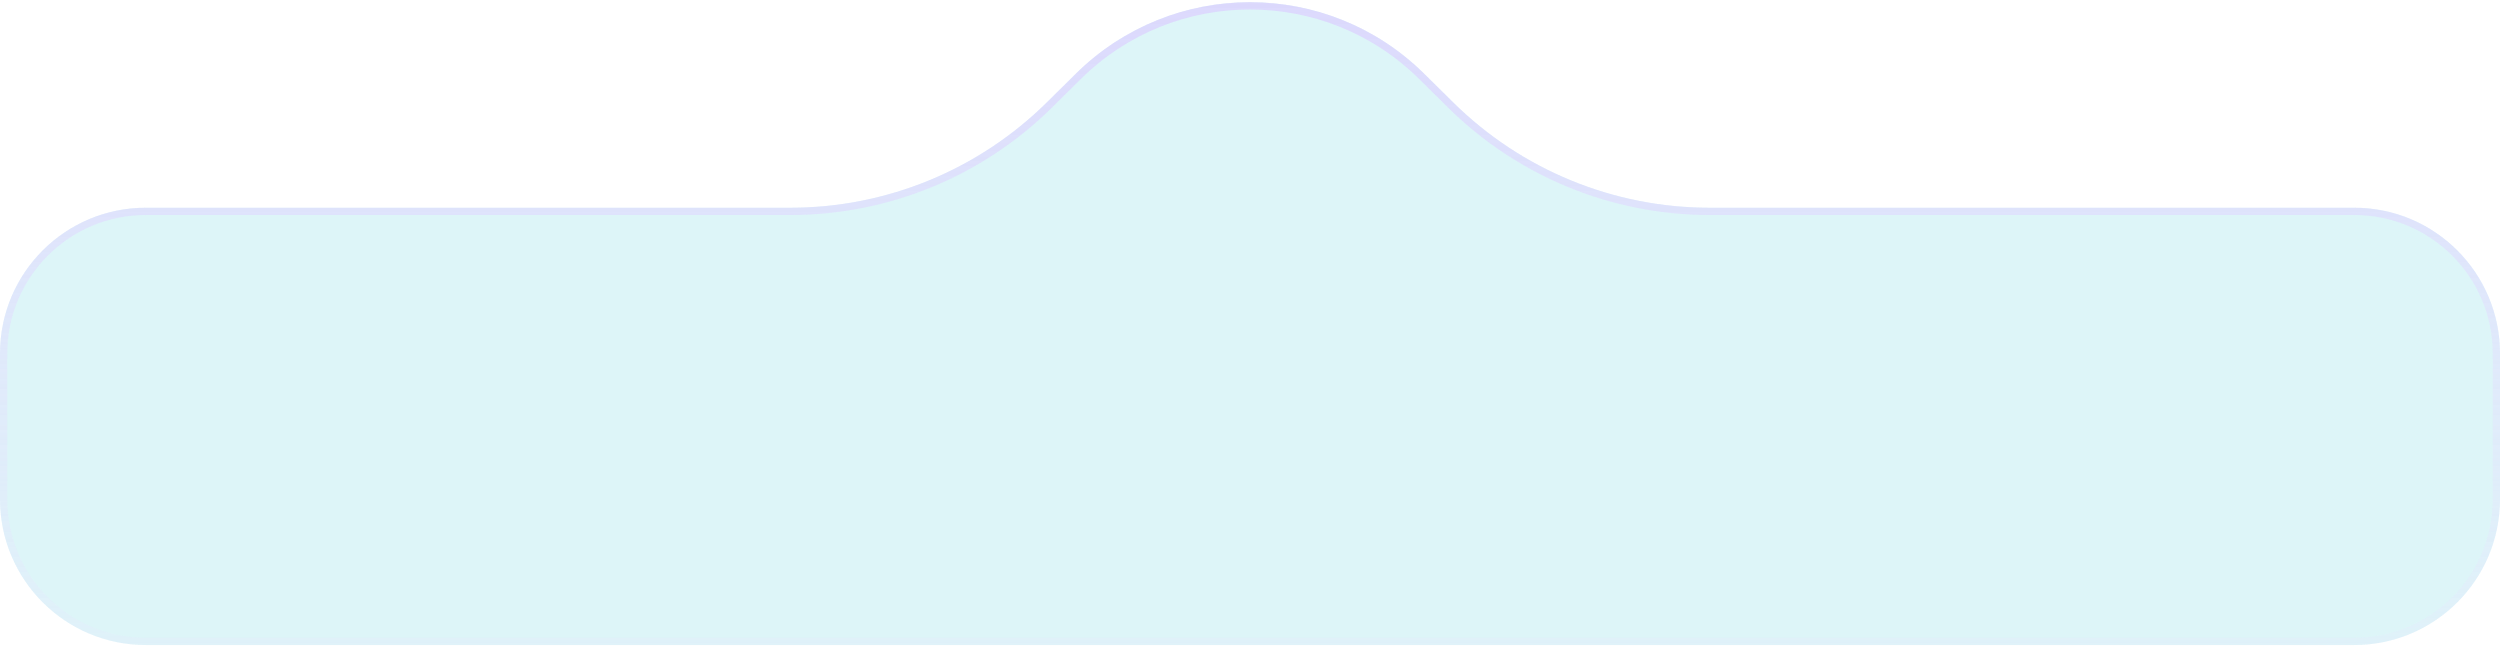
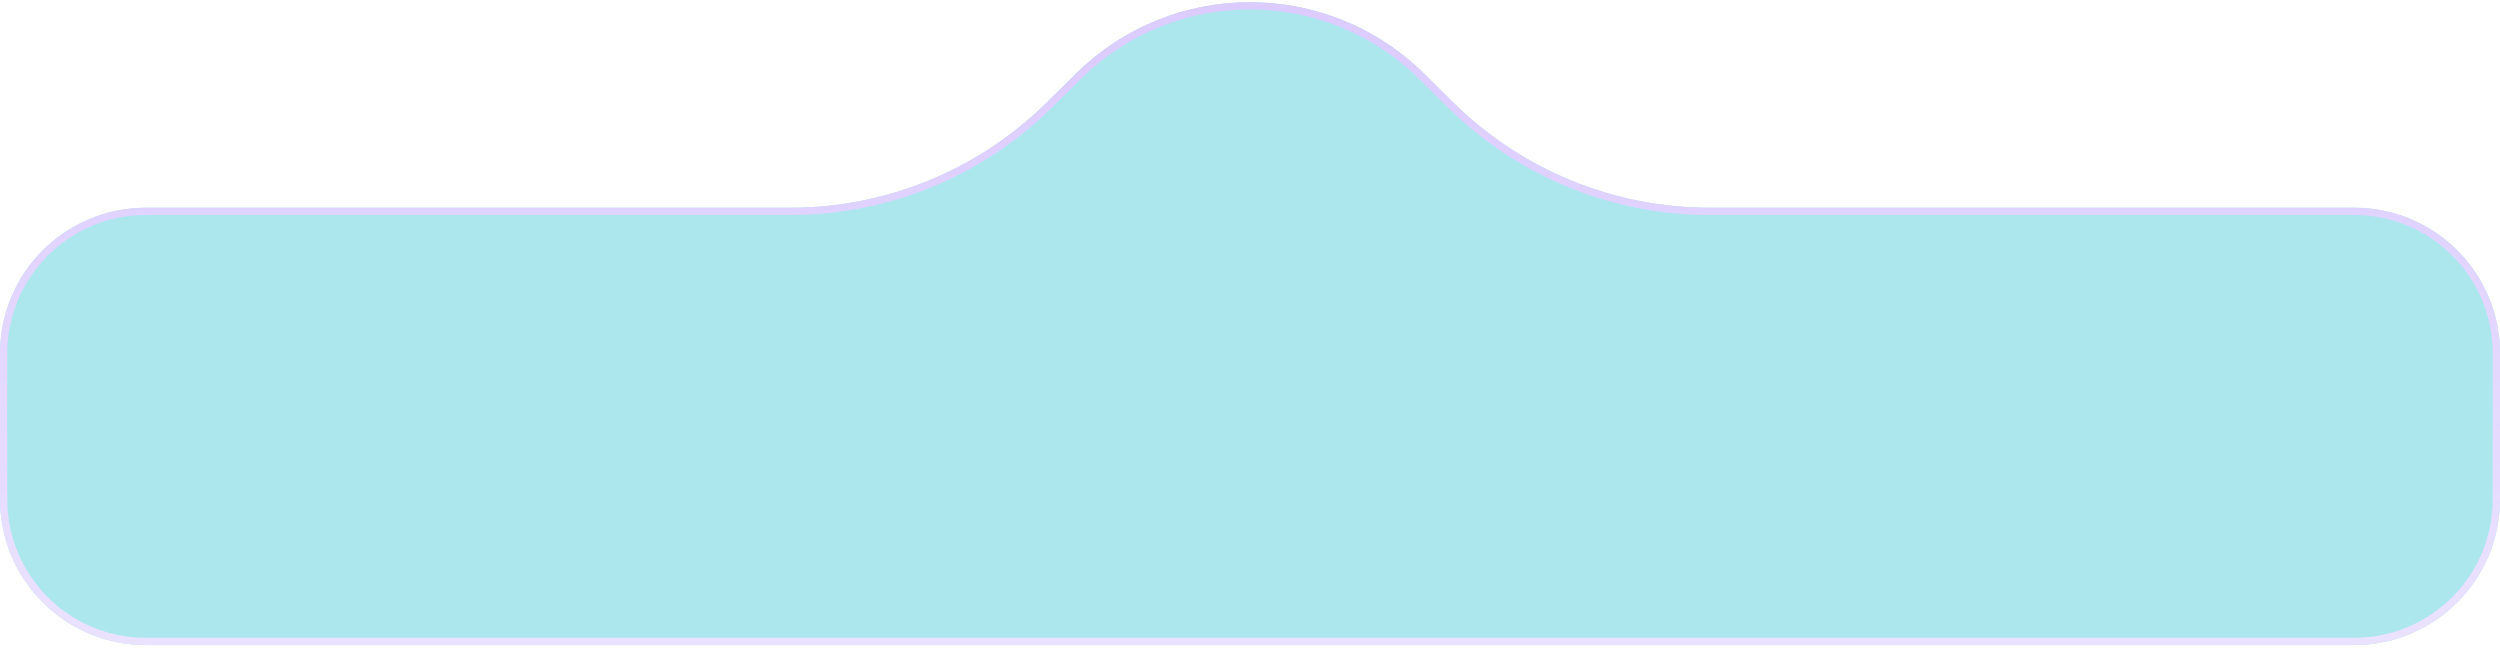
- <svg xmlns="http://www.w3.org/2000/svg" width="343" height="89" viewBox="0 0 343 89" fill="none">
+ <svg xmlns="http://www.w3.org/2000/svg" width="343" height="89" viewBox="0 0 343 89" fill="#ABE6EDE6">
  <g filter="url(#filter0_b_32_267)">
-     <path d="M0 48.5C0 37.454 8.954 28.5 20 28.5H79.5H108.462C121.621 28.5 134.249 23.313 143.608 14.064L147.601 10.118C160.846 -2.971 182.154 -2.971 195.399 10.118L199.392 14.064C208.751 23.313 221.379 28.5 234.538 28.5H270H323C334.046 28.5 343 37.454 343 48.5V68.5C343 79.546 334.046 88.5 323 88.5H20C8.954 88.5 0 79.546 0 68.5V48.5Z" fill="#ABE6ED" fill-opacity="0.4" />
+     <path d="M0 48.5C0 37.454 8.954 28.5 20 28.5H79.5H108.462C121.621 28.5 134.249 23.313 143.608 14.064L147.601 10.118C160.846 -2.971 182.154 -2.971 195.399 10.118L199.392 14.064C208.751 23.313 221.379 28.5 234.538 28.5H270H323C334.046 28.5 343 37.454 343 48.5V68.5C343 79.546 334.046 88.5 323 88.5H20C8.954 88.5 0 79.546 0 68.5V48.5Z" fill="#ABE6ED" fill-opacity="1" />
    <path d="M0.5 48.5C0.5 37.73 9.23 29 20 29H79.5H108.462C121.752 29 134.507 23.761 143.959 14.42L147.953 10.473C161.002 -2.423 181.998 -2.423 195.048 10.473L199.041 14.42C208.493 23.761 221.248 29 234.538 29H270H323C333.77 29 342.5 37.73 342.5 48.5V68.5C342.5 79.269 333.77 88 323 88H20C9.23 88 0.5 79.269 0.5 68.5V48.5Z" stroke="url(#paint0_linear_32_267)" />
  </g>
  <defs>
    <filter id="filter0_b_32_267" x="-100" y="-99.699" width="543" height="288.199" filterUnits="userSpaceOnUse" color-interpolation-filters="sRGB">
      <feFlood flood-opacity="0" result="BackgroundImageFix" />
      <feGaussianBlur in="BackgroundImageFix" stdDeviation="50" />
      <feComposite in2="SourceAlpha" operator="in" result="effect1_backgroundBlur_32_267" />
      <feBlend mode="normal" in="SourceGraphic" in2="effect1_backgroundBlur_32_267" result="shape" />
    </filter>
    <linearGradient id="paint0_linear_32_267" x1="172" y1="-8" x2="172" y2="120" gradientUnits="userSpaceOnUse">
-       <stop stop-color="#DAC9FF" stop-opacity="0.72" />
-       <stop offset="1" stop-color="#F0EAFF" stop-opacity="0" />
+       <stop stop-color="#DAC9FF" stop-opacity="1" />
+       <stop offset="1" stop-color="#F0EAFF" stop-opacity="1" />
    </linearGradient>
  </defs>
</svg>
